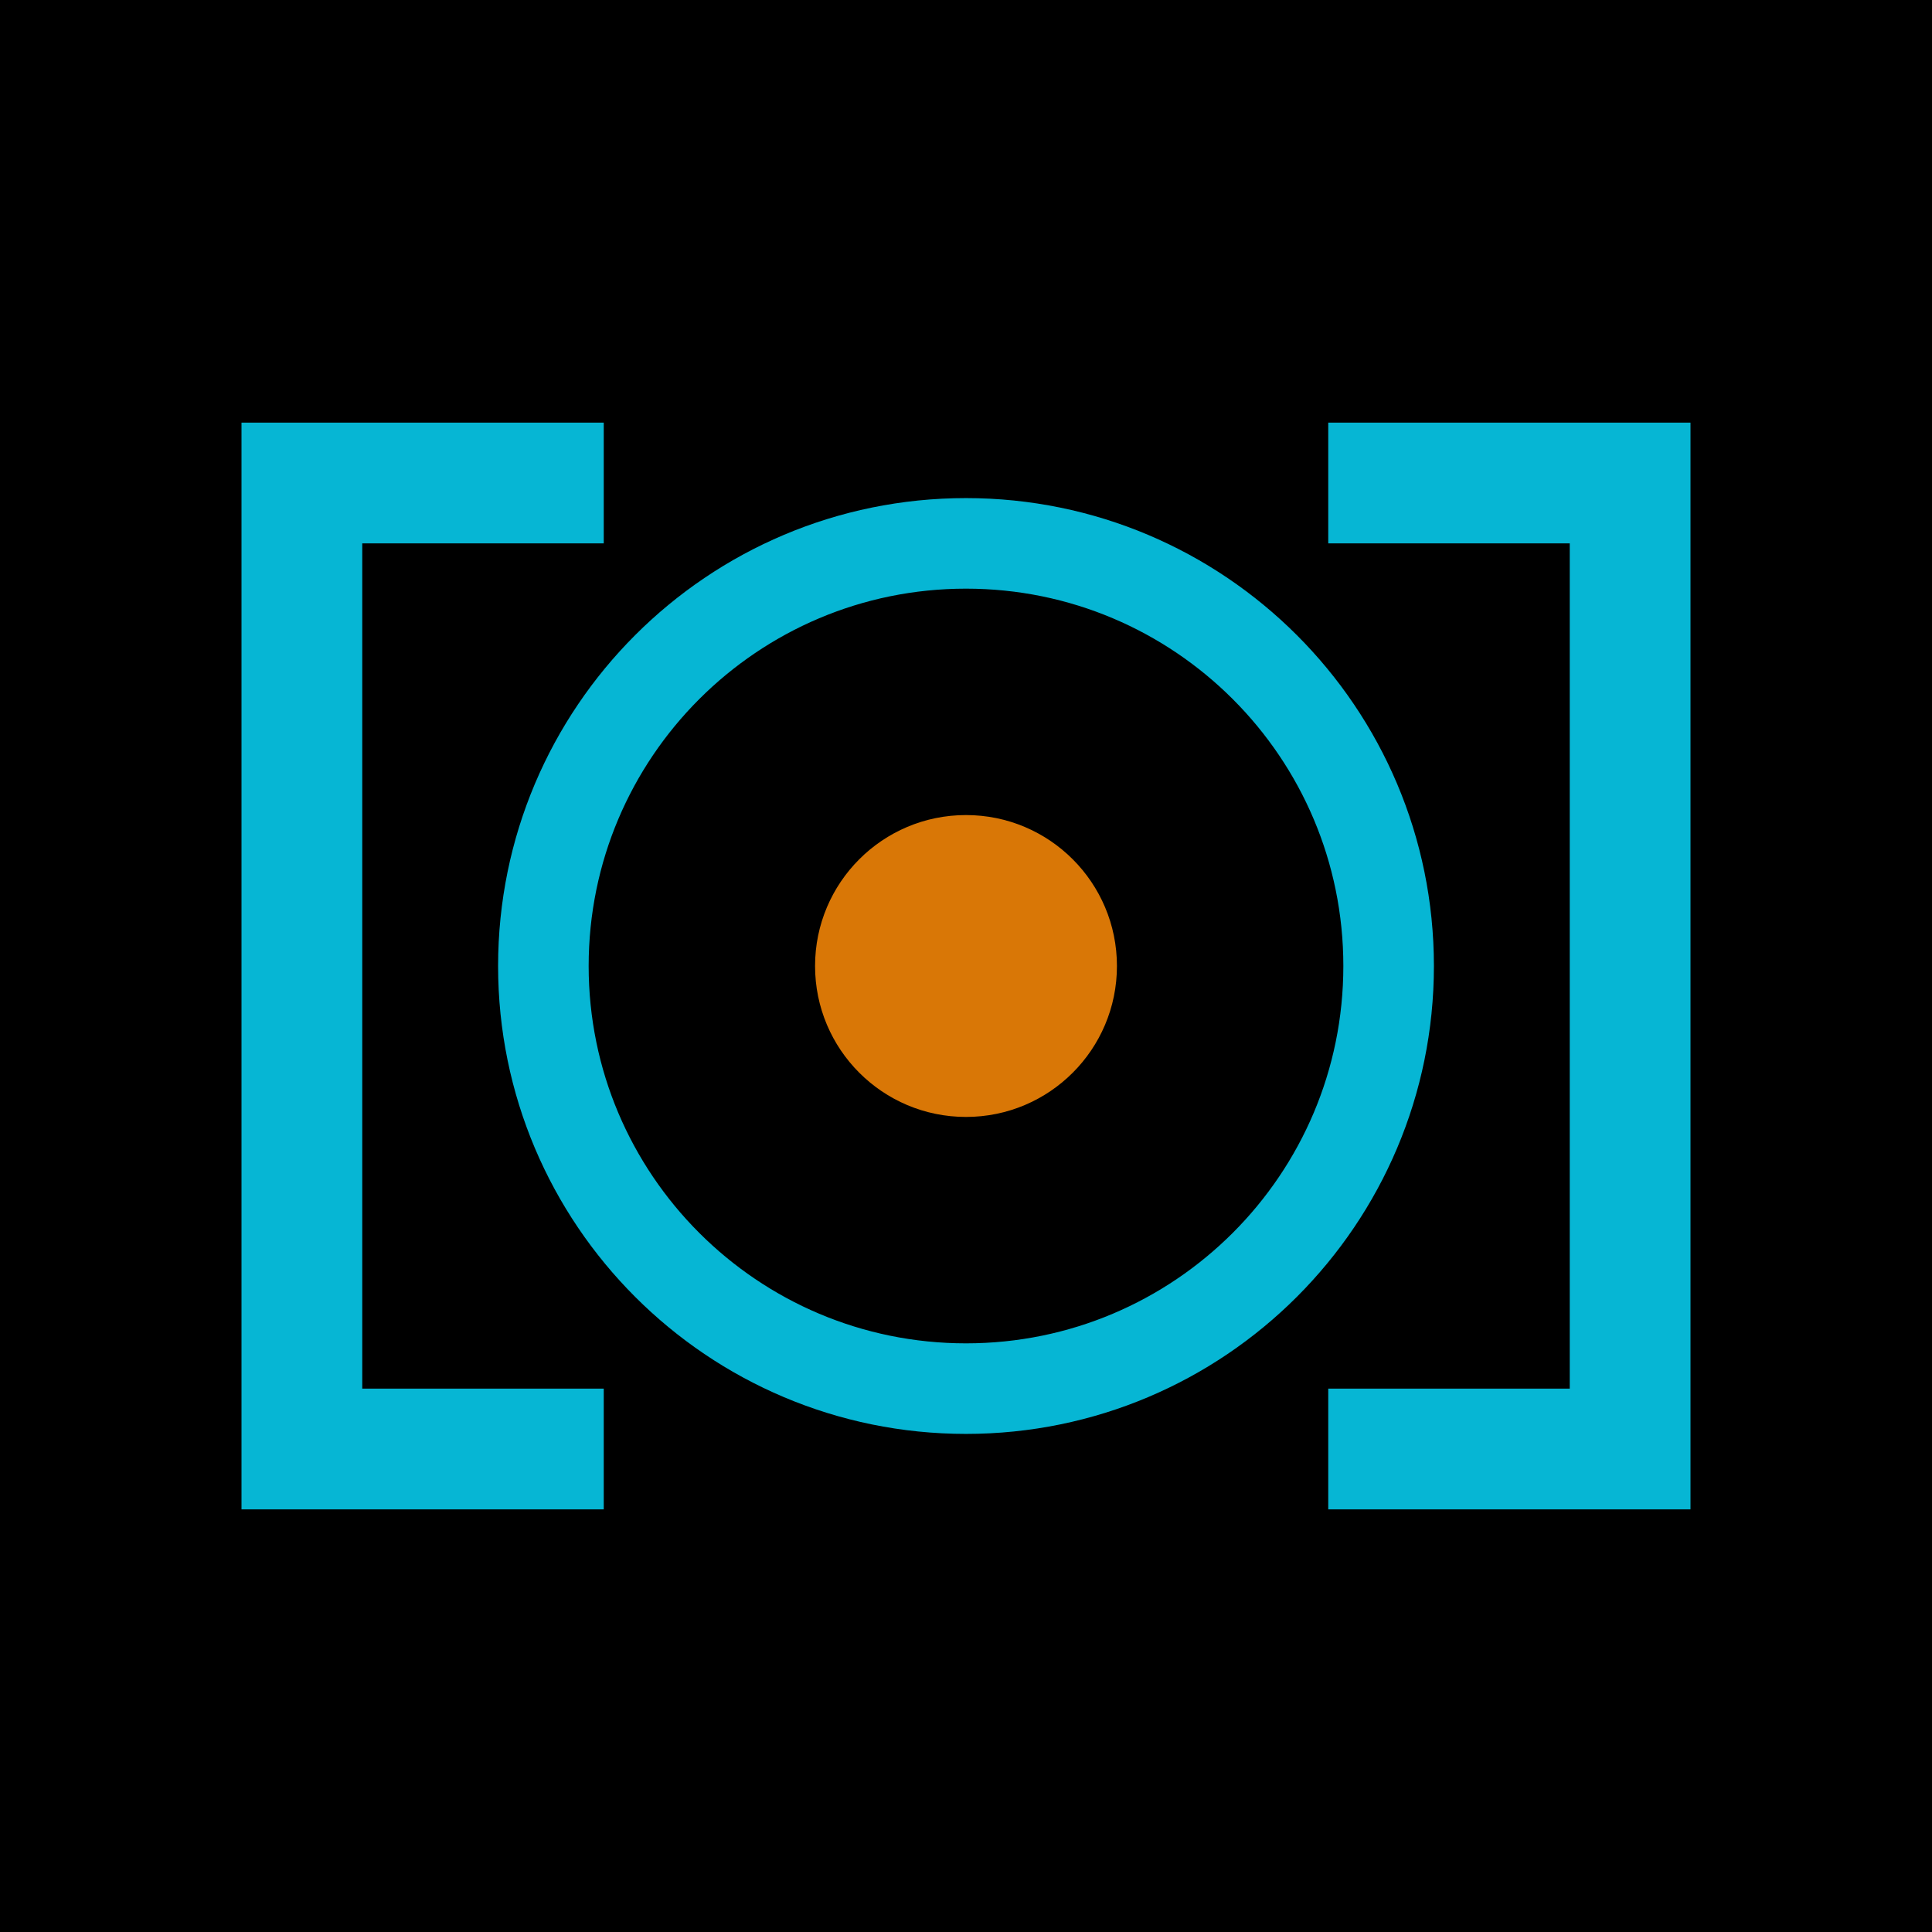
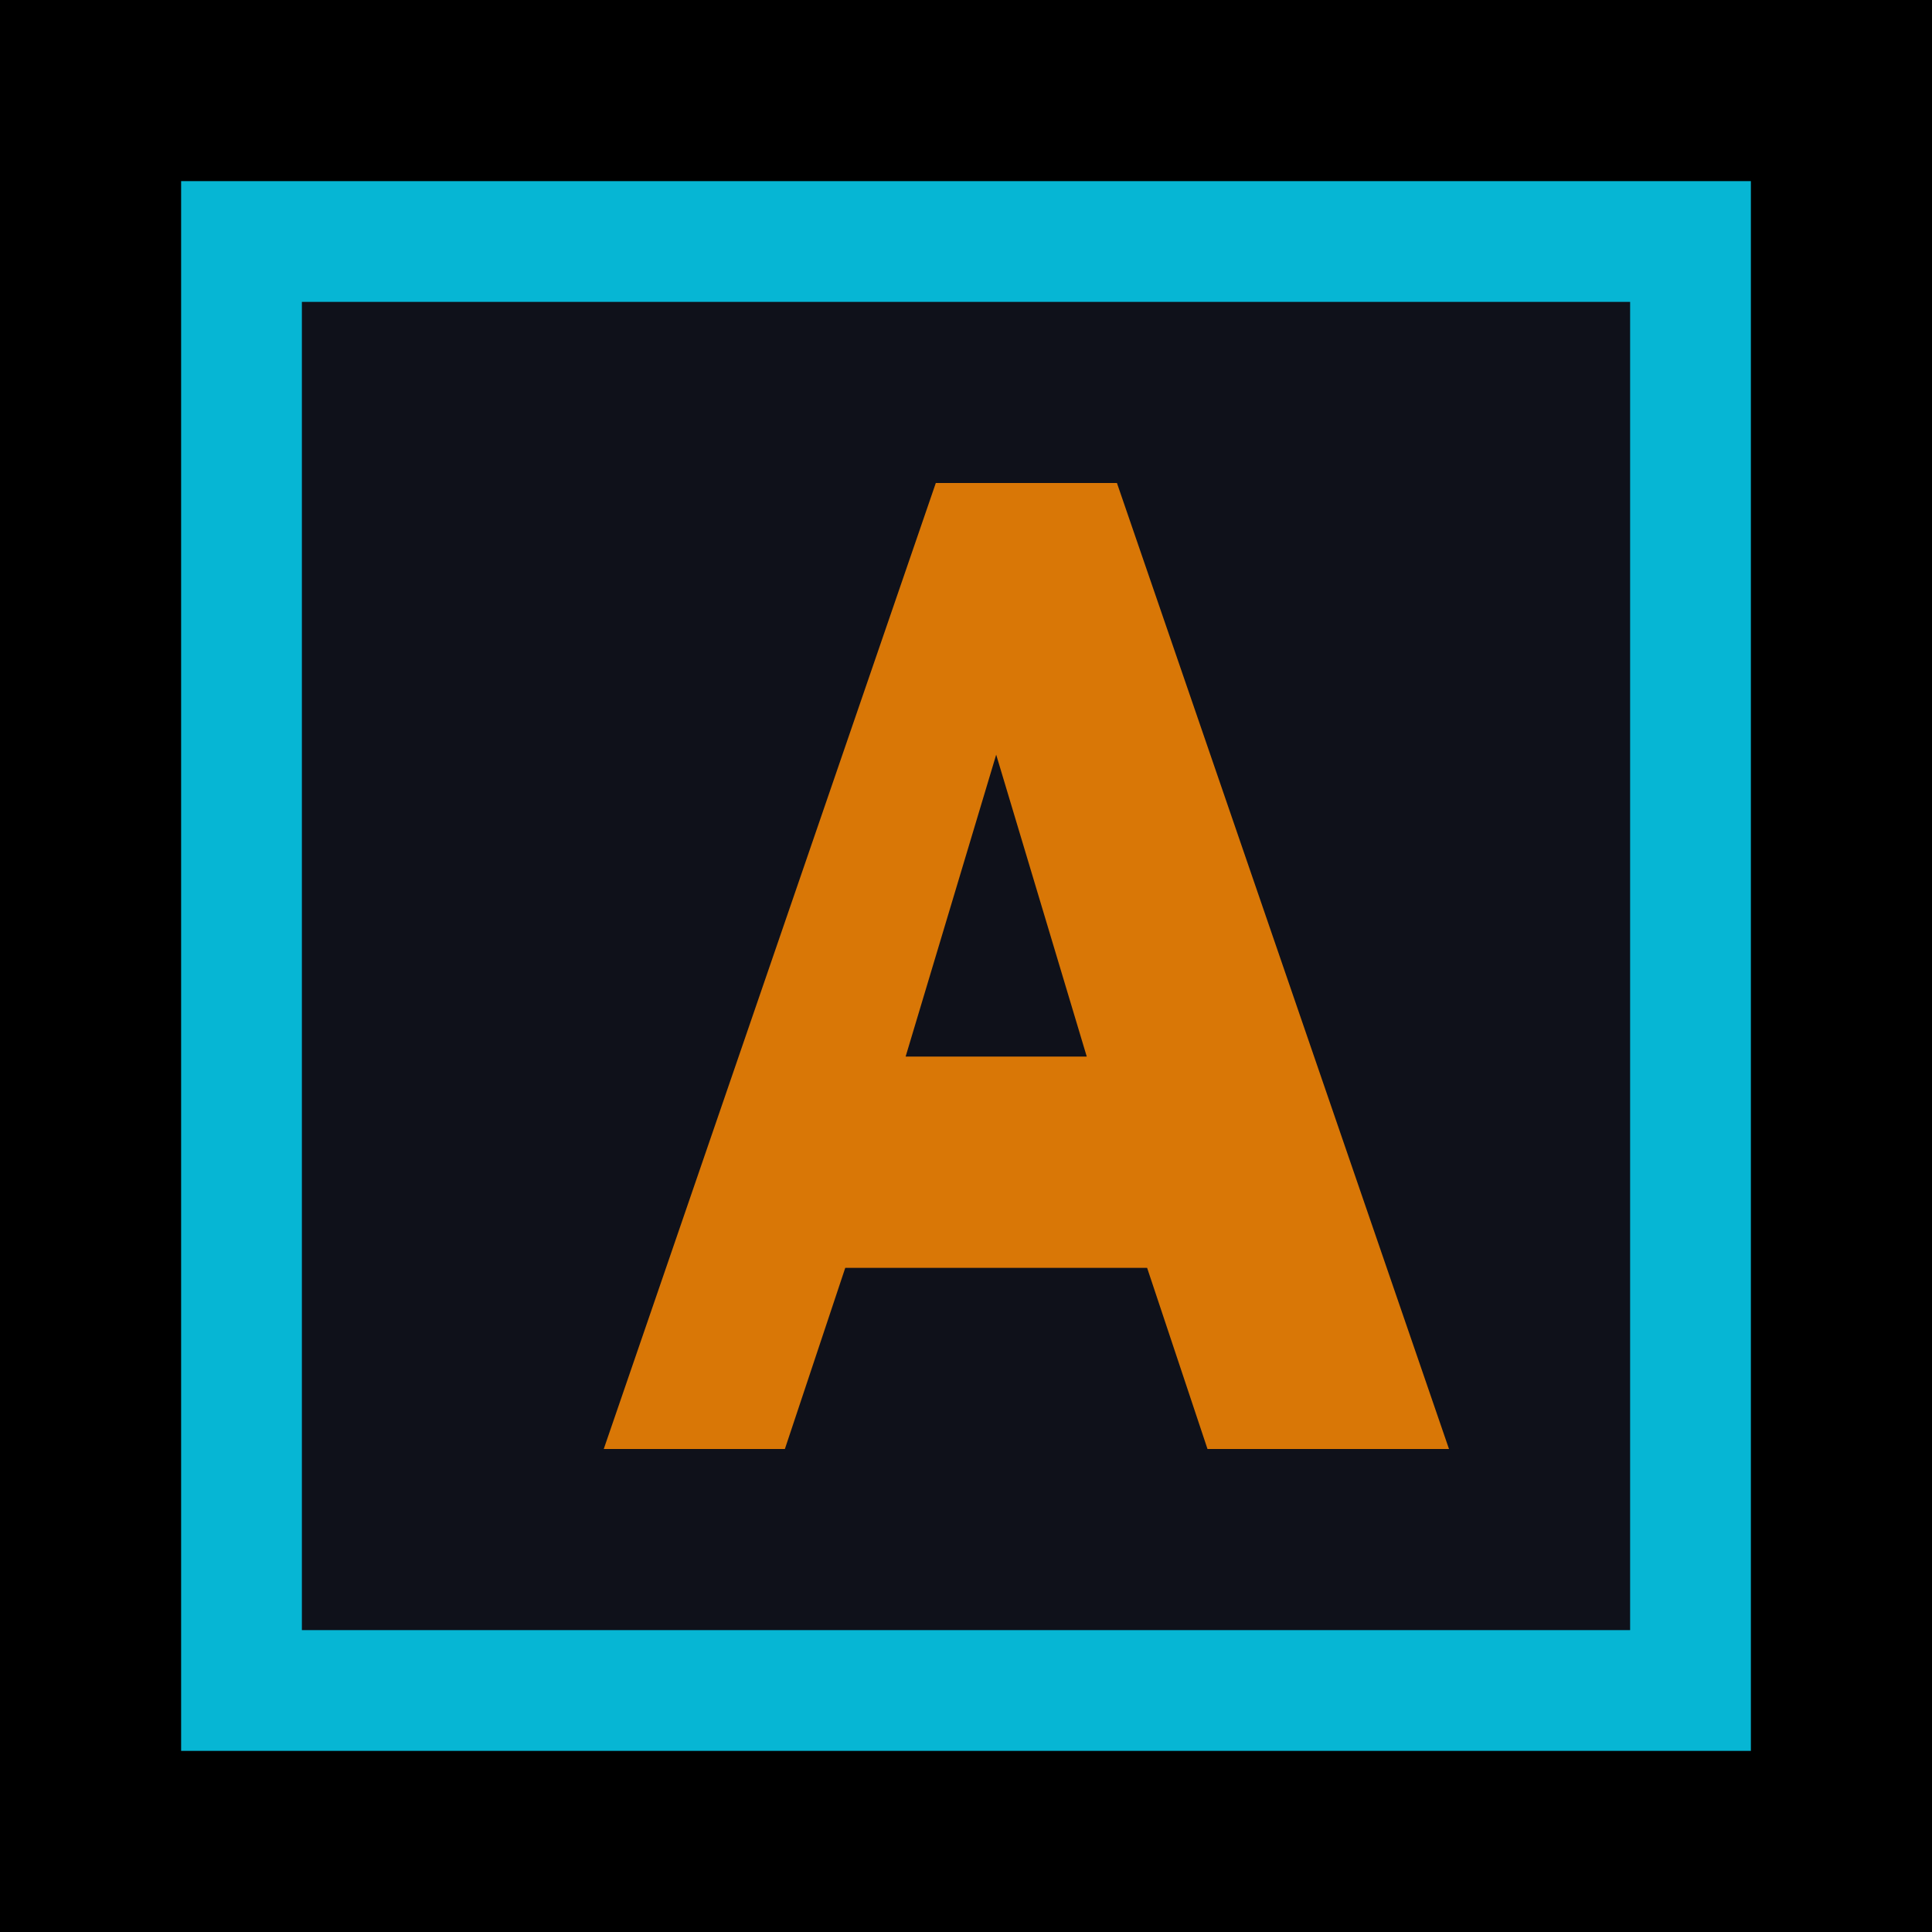
<svg xmlns="http://www.w3.org/2000/svg" viewBox="0 0 64 64">
  <rect width="64" height="64" fill="#000000" />
-   <path d="M18 16H10V48H18" fill="none" stroke="#06B6D4" stroke-width="4" stroke-linecap="square" stroke-linejoin="miter" />
-   <path d="M46 16H54V48H46" fill="none" stroke="#06B6D4" stroke-width="4" stroke-linecap="square" stroke-linejoin="miter" />
-   <circle cx="32" cy="32" r="14" fill="none" stroke="#06B6D4" stroke-width="3" />
-   <circle cx="32" cy="32" r="5" fill="#D97706" />
+   <rect x="8" y="8" width="48" height="48" fill="#0F111A" stroke="#06B6D4" stroke-width="4" />
+   <path d="M20 48 L31 16 H37 L48 48 H40 L38 42 H28 L26 48 Z M30 35 H36 L33 25 Z" fill="#D97706" />
</svg>
